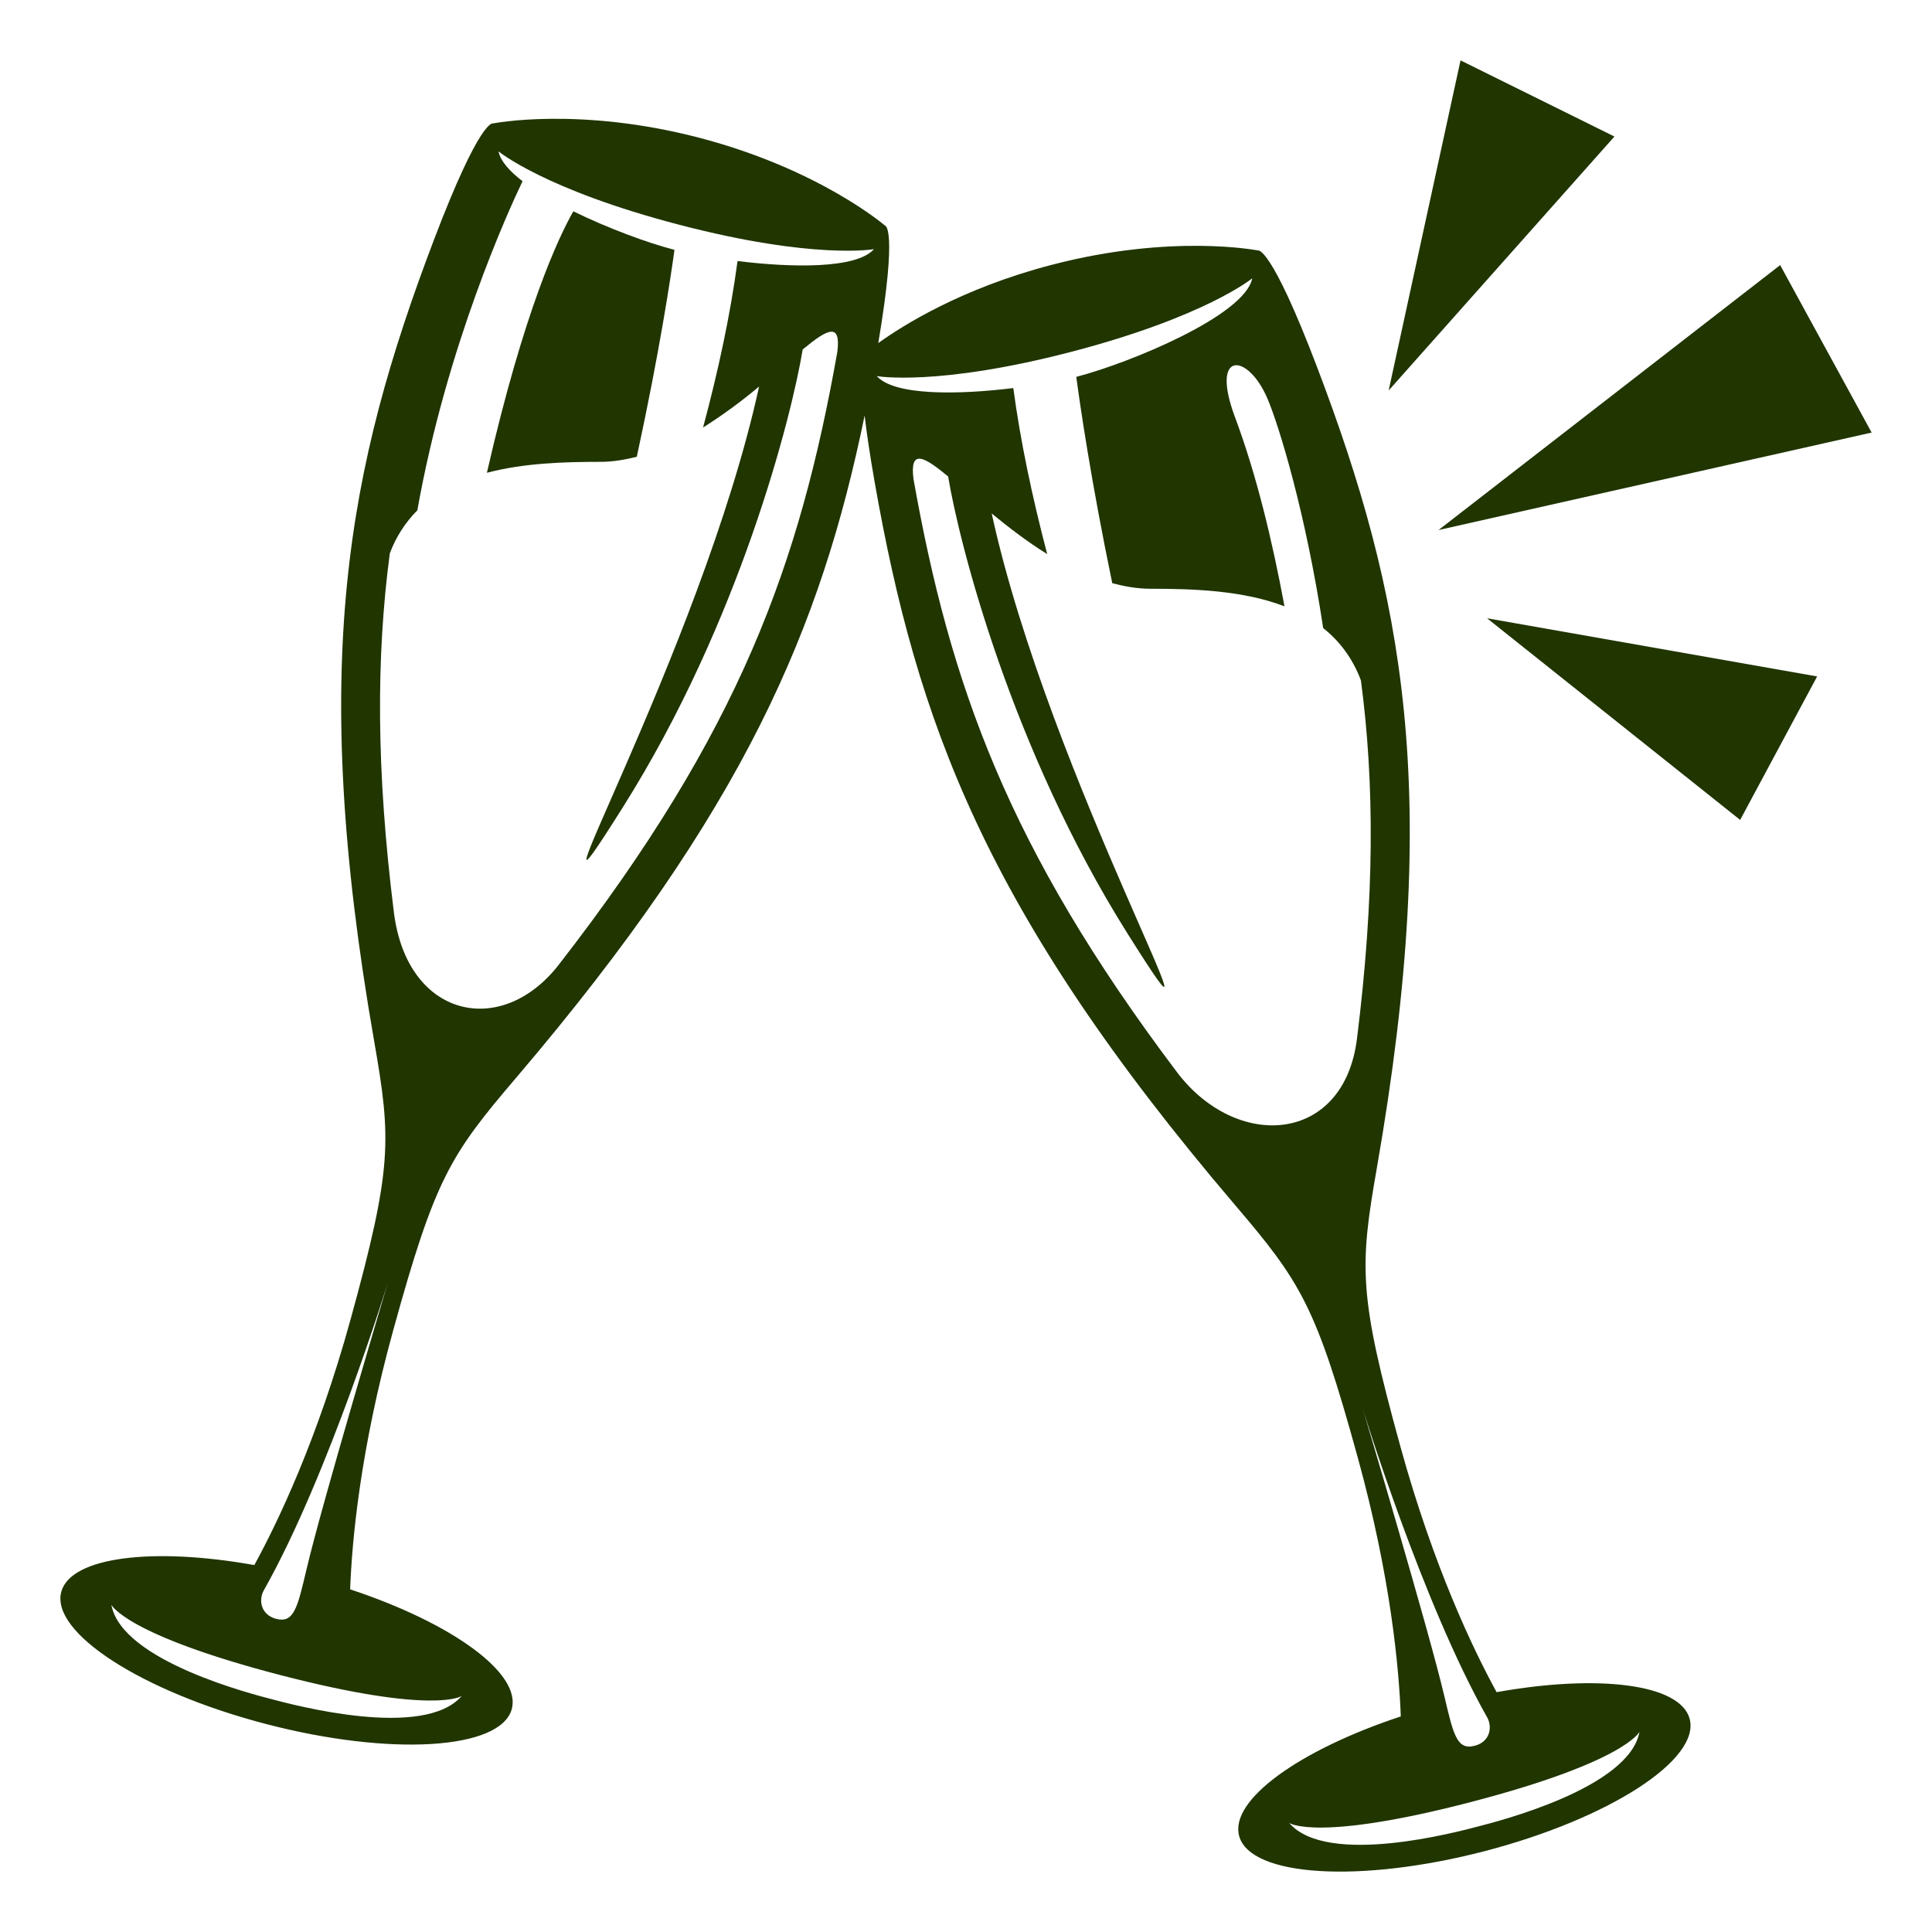
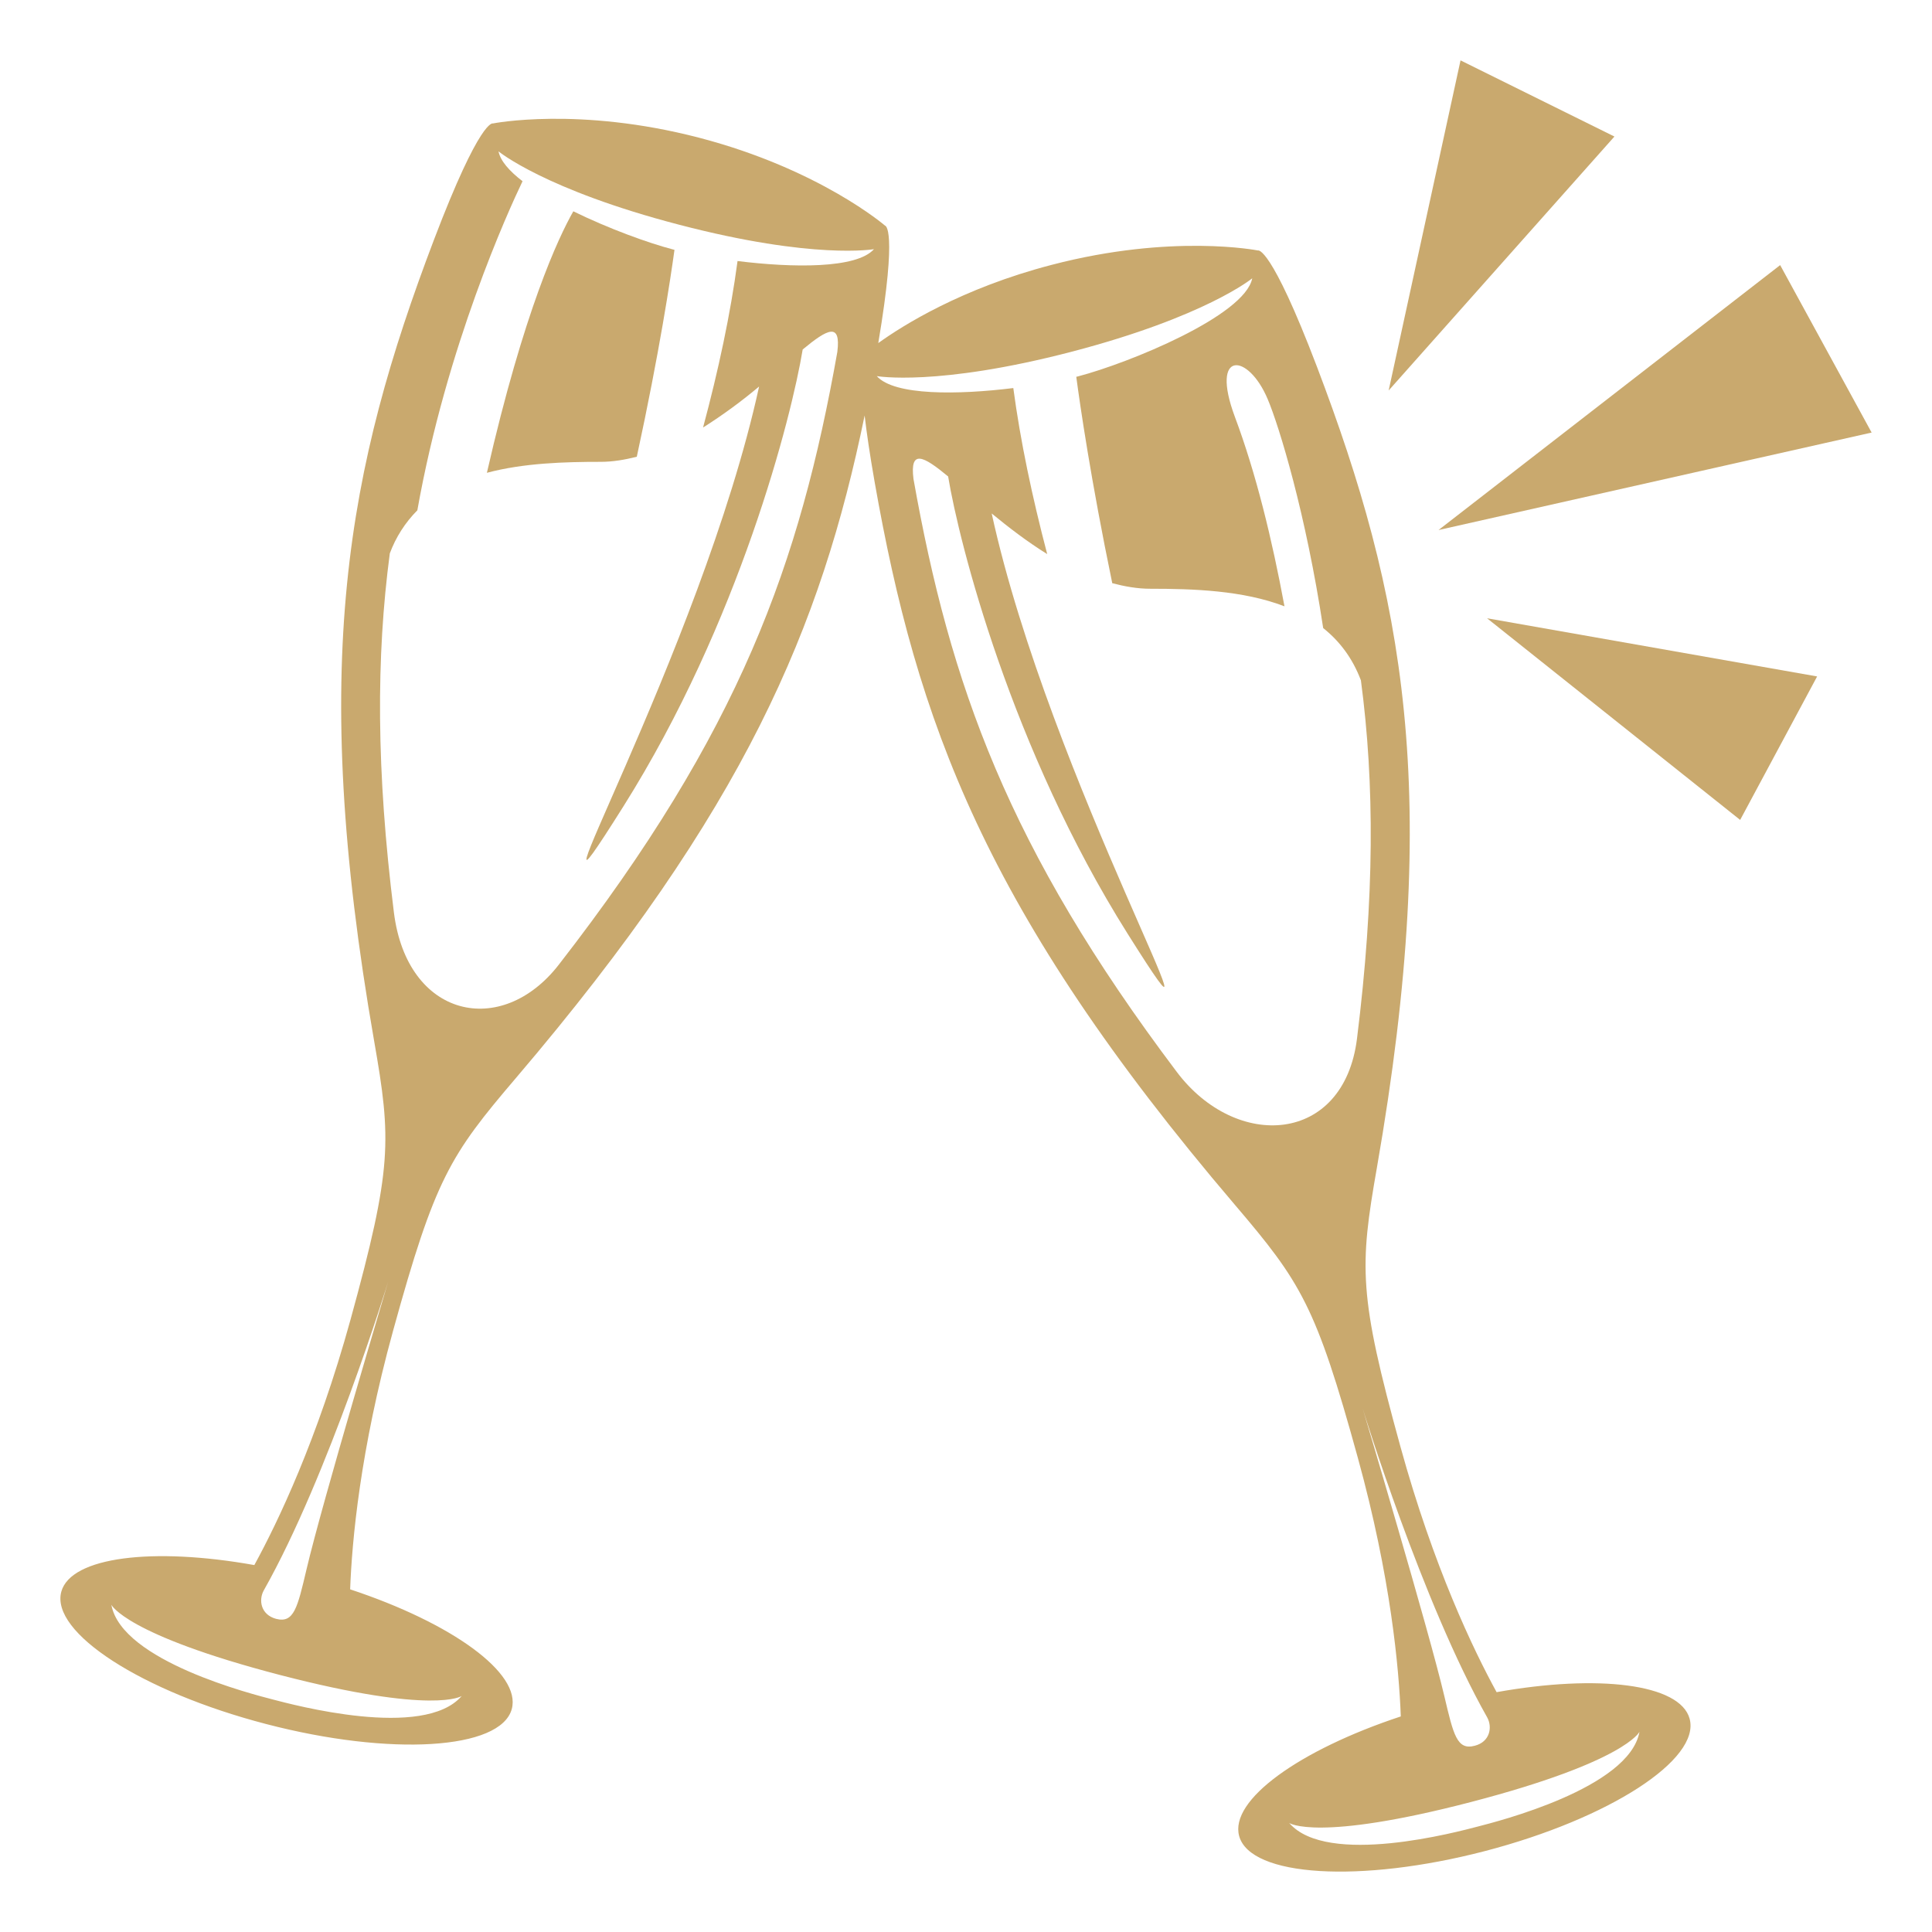
<svg xmlns="http://www.w3.org/2000/svg" width="1em" height="1em" viewBox="0 0 64 64">
-   <path fill="#203500" d="M49.577 56.055c-.766-1.398-2.086-4.143-3.186-8.133c-1.391-5.041-1.356-5.947-.781-9.232c2.177-12.469.877-19.009-1.983-26.538c-1.542-4.049-1.954-3.854-1.954-3.854s-2.836-.569-6.832.475c-2.983.775-4.945 2.014-5.747 2.592c.649-3.85.226-3.889.226-3.889s-2.164-1.871-6.158-2.913c-3.998-1.042-6.835-.473-6.835-.473s-.411-.195-1.952 3.854c-2.861 7.53-4.16 14.068-1.982 26.536c.574 3.284.607 4.191-.781 9.232c-1.1 3.99-2.421 6.734-3.187 8.133c-3.358-.601-6.075-.273-6.394.881c-.37 1.352 2.667 3.313 6.79 4.386c4.117 1.073 7.761.851 8.132-.497c.326-1.188-1.985-2.852-5.354-3.966c.059-1.589.328-4.597 1.422-8.565c1.389-5.043 1.887-5.814 4.071-8.375c7.591-8.905 10.107-14.933 11.55-21.945c.066.568.17 1.283.332 2.206c1.395 7.908 3.631 14.203 11.934 23.942c2.186 2.566 2.684 3.338 4.072 8.379c1.094 3.973 1.364 6.98 1.423 8.568c-3.368 1.113-5.681 2.775-5.354 3.963c.371 1.35 4.014 1.57 8.135.499c4.12-1.073 7.16-3.037 6.786-4.389c-.319-1.153-3.032-1.479-6.393-.877m-34.283.127c-1.256 1.46-5.593.288-6.251.117c-.618-.162-5.017-1.264-5.354-3.139c0 0 .46.99 5.578 2.324c5.119 1.331 6.027.698 6.027.698m-5.141-4.192c-.299 1.271-.417 1.787-1.005 1.637c-.51-.135-.59-.624-.408-.947c2.143-3.793 4.118-10.222 4.118-10.222s-2.189 7.328-2.705 9.532M24.432 8.647c-.235 1.764-.636 3.627-1.142 5.515a17 17 0 0 0 1.856-1.358c-1.913 8.773-8.386 20.09-4.499 13.915c3.849-6.115 5.574-12.909 5.943-15.142c.824-.683 1.271-.911 1.148.08c-1.244 7.003-3.213 12.559-9.229 20.302c-1.9 2.446-5.021 1.766-5.46-1.729c-.588-4.7-.59-8.477-.136-11.899a4 4 0 0 1 .912-1.426c.969-5.447 3.021-9.936 3.485-10.902c-.436-.335-.734-.673-.796-.989c0 0 1.537 1.274 5.994 2.433c4.455 1.163 6.443.807 6.443.807c-.577.651-2.7.619-4.519.393m20.52 25.761c-.438 3.5-3.998 3.716-5.967 1.104c-5.6-7.425-7.516-12.844-8.725-19.647c-.123-.992.324-.765 1.148-.082c.369 2.229 2.095 9.025 5.943 15.143c3.888 6.178-2.588-5.144-4.5-13.917c.554.456 1.173.933 1.839 1.346c-.499-1.899-.891-3.758-1.123-5.5c-1.82.225-3.942.257-4.522-.396c0 0 1.988.355 6.445-.805c4.455-1.163 5.992-2.435 5.992-2.435c-.242 1.24-4.094 2.811-5.77 3.249l-.059.014c.125.935.479 3.395 1.192 6.837c.412.108.83.184 1.255.184c1.419 0 3.072.052 4.45.582c-.409-2.207-.941-4.403-1.644-6.279c-.828-2.221.441-2.123 1.088-.584c.38.899 1.265 3.79 1.838 7.583c.533.425.969.986 1.25 1.733c.454 3.417.454 7.183-.13 11.87m.19 12.256s1.975 6.43 4.121 10.223c.18.32.1.813-.41.943c-.588.157-.705-.361-1.005-1.633c-.517-2.202-2.706-9.533-2.706-9.533m3.819 13.841c-.661.172-4.997 1.344-6.255-.117c0 0 .908.638 6.027-.695c5.118-1.335 5.577-2.325 5.577-2.325c-.337 1.874-4.735 2.978-5.349 3.137" />
-   <path fill="#203500" d="M18.992 7c-.491.862-1.632 3.279-2.863 8.662c1.221-.325 2.577-.363 3.771-.363c.404 0 .803-.07 1.195-.169c.752-3.469 1.12-5.922 1.248-6.854l-.055-.014c-.809-.211-2.124-.687-3.296-1.262M62 14.329l-3.03-5.547l-11.317 8.776zm-4.355 12.832l2.55-4.753l-10.934-1.927zM48.382 2l-2.381 10.935l7.479-8.412z" />
+   <path fill="#c9a96e" d="M49.577 56.055c-.766-1.398-2.086-4.143-3.186-8.133c-1.391-5.041-1.356-5.947-.781-9.232c2.177-12.469.877-19.009-1.983-26.538c-1.542-4.049-1.954-3.854-1.954-3.854s-2.836-.569-6.832.475c-2.983.775-4.945 2.014-5.747 2.592c.649-3.85.226-3.889.226-3.889s-2.164-1.871-6.158-2.913c-3.998-1.042-6.835-.473-6.835-.473s-.411-.195-1.952 3.854c-2.861 7.53-4.16 14.068-1.982 26.536c.574 3.284.607 4.191-.781 9.232c-1.1 3.99-2.421 6.734-3.187 8.133c-3.358-.601-6.075-.273-6.394.881c-.37 1.352 2.667 3.313 6.79 4.386c4.117 1.073 7.761.851 8.132-.497c.326-1.188-1.985-2.852-5.354-3.966c.059-1.589.328-4.597 1.422-8.565c1.389-5.043 1.887-5.814 4.071-8.375c7.591-8.905 10.107-14.933 11.55-21.945c.066.568.17 1.283.332 2.206c1.395 7.908 3.631 14.203 11.934 23.942c2.186 2.566 2.684 3.338 4.072 8.379c1.094 3.973 1.364 6.98 1.423 8.568c-3.368 1.113-5.681 2.775-5.354 3.963c.371 1.35 4.014 1.57 8.135.499c4.12-1.073 7.16-3.037 6.786-4.389c-.319-1.153-3.032-1.479-6.393-.877m-34.283.127c-1.256 1.46-5.593.288-6.251.117c-.618-.162-5.017-1.264-5.354-3.139c0 0 .46.99 5.578 2.324c5.119 1.331 6.027.698 6.027.698m-5.141-4.192c-.299 1.271-.417 1.787-1.005 1.637c-.51-.135-.59-.624-.408-.947c2.143-3.793 4.118-10.222 4.118-10.222s-2.189 7.328-2.705 9.532M24.432 8.647c-.235 1.764-.636 3.627-1.142 5.515a17 17 0 0 0 1.856-1.358c-1.913 8.773-8.386 20.09-4.499 13.915c3.849-6.115 5.574-12.909 5.943-15.142c.824-.683 1.271-.911 1.148.08c-1.244 7.003-3.213 12.559-9.229 20.302c-1.9 2.446-5.021 1.766-5.46-1.729c-.588-4.7-.59-8.477-.136-11.899a4 4 0 0 1 .912-1.426c.969-5.447 3.021-9.936 3.485-10.902c-.436-.335-.734-.673-.796-.989c0 0 1.537 1.274 5.994 2.433c4.455 1.163 6.443.807 6.443.807c-.577.651-2.7.619-4.519.393m20.52 25.761c-.438 3.5-3.998 3.716-5.967 1.104c-5.6-7.425-7.516-12.844-8.725-19.647c-.123-.992.324-.765 1.148-.082c.369 2.229 2.095 9.025 5.943 15.143c3.888 6.178-2.588-5.144-4.5-13.917c.554.456 1.173.933 1.839 1.346c-.499-1.899-.891-3.758-1.123-5.5c-1.82.225-3.942.257-4.522-.396c0 0 1.988.355 6.445-.805c4.455-1.163 5.992-2.435 5.992-2.435c-.242 1.24-4.094 2.811-5.77 3.249l-.059.014c.125.935.479 3.395 1.192 6.837c.412.108.83.184 1.255.184c1.419 0 3.072.052 4.45.582c-.409-2.207-.941-4.403-1.644-6.279c-.828-2.221.441-2.123 1.088-.584c.38.899 1.265 3.79 1.838 7.583c.533.425.969.986 1.25 1.733c.454 3.417.454 7.183-.13 11.87m.19 12.256s1.975 6.43 4.121 10.223c.18.32.1.813-.41.943c-.588.157-.705-.361-1.005-1.633c-.517-2.202-2.706-9.533-2.706-9.533m3.819 13.841c-.661.172-4.997 1.344-6.255-.117c0 0 .908.638 6.027-.695c5.118-1.335 5.577-2.325 5.577-2.325c-.337 1.874-4.735 2.978-5.349 3.137" />
+   <path fill="#c9a96e" d="M18.992 7c-.491.862-1.632 3.279-2.863 8.662c1.221-.325 2.577-.363 3.771-.363c.404 0 .803-.07 1.195-.169c.752-3.469 1.12-5.922 1.248-6.854l-.055-.014c-.809-.211-2.124-.687-3.296-1.262M62 14.329l-3.03-5.547l-11.317 8.776zm-4.355 12.832l2.55-4.753l-10.934-1.927zM48.382 2l-2.381 10.935l7.479-8.412z" />
</svg>
